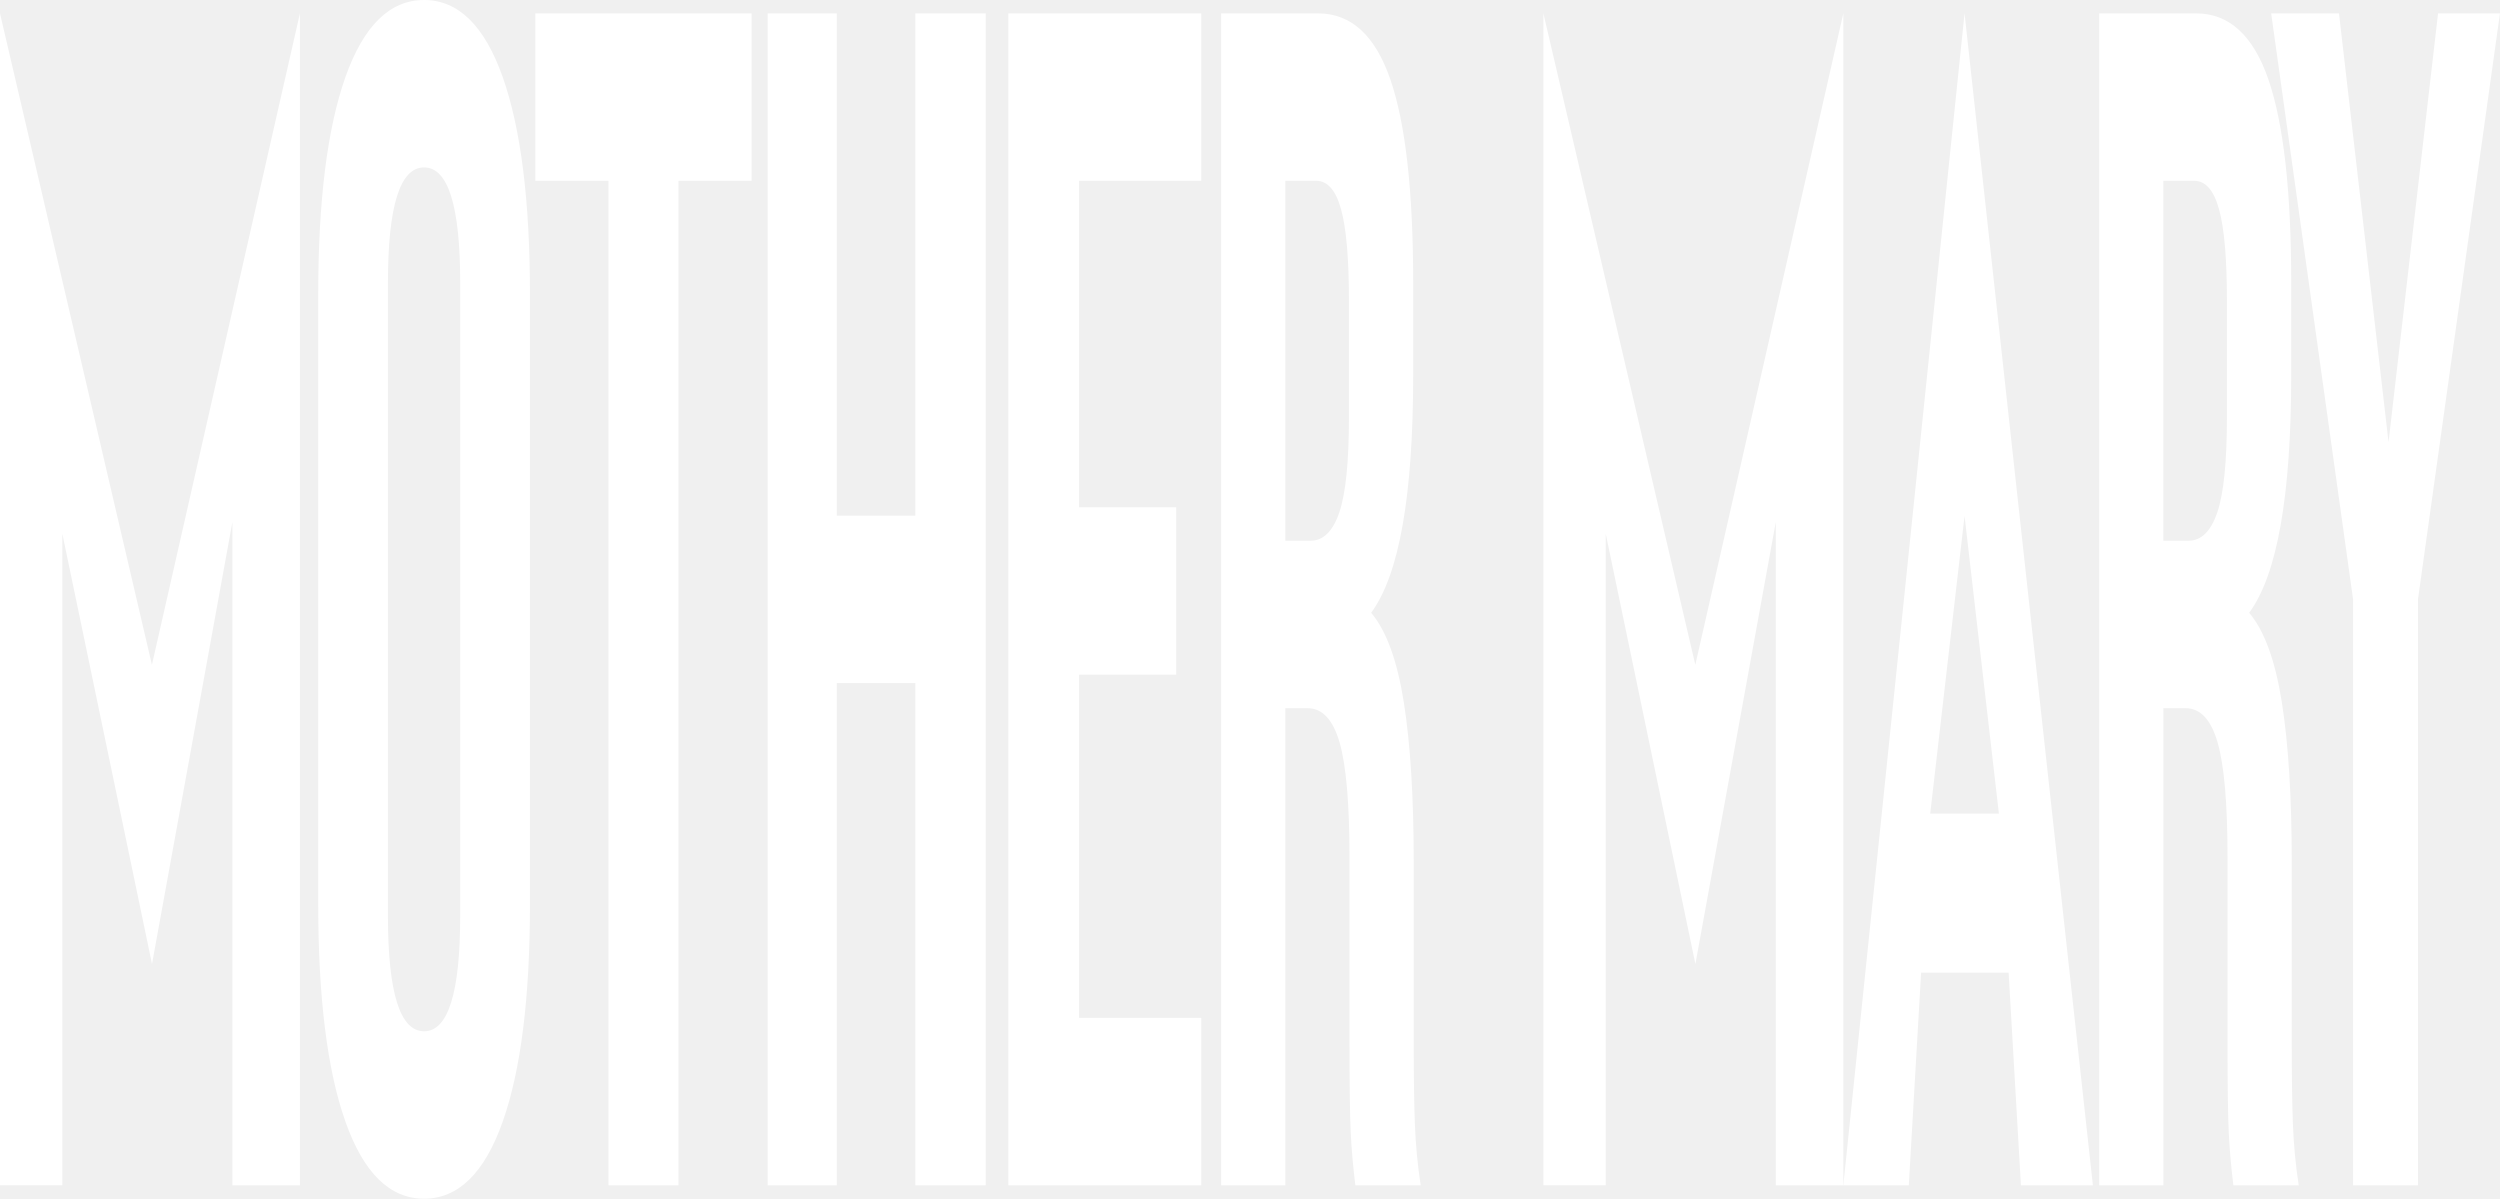
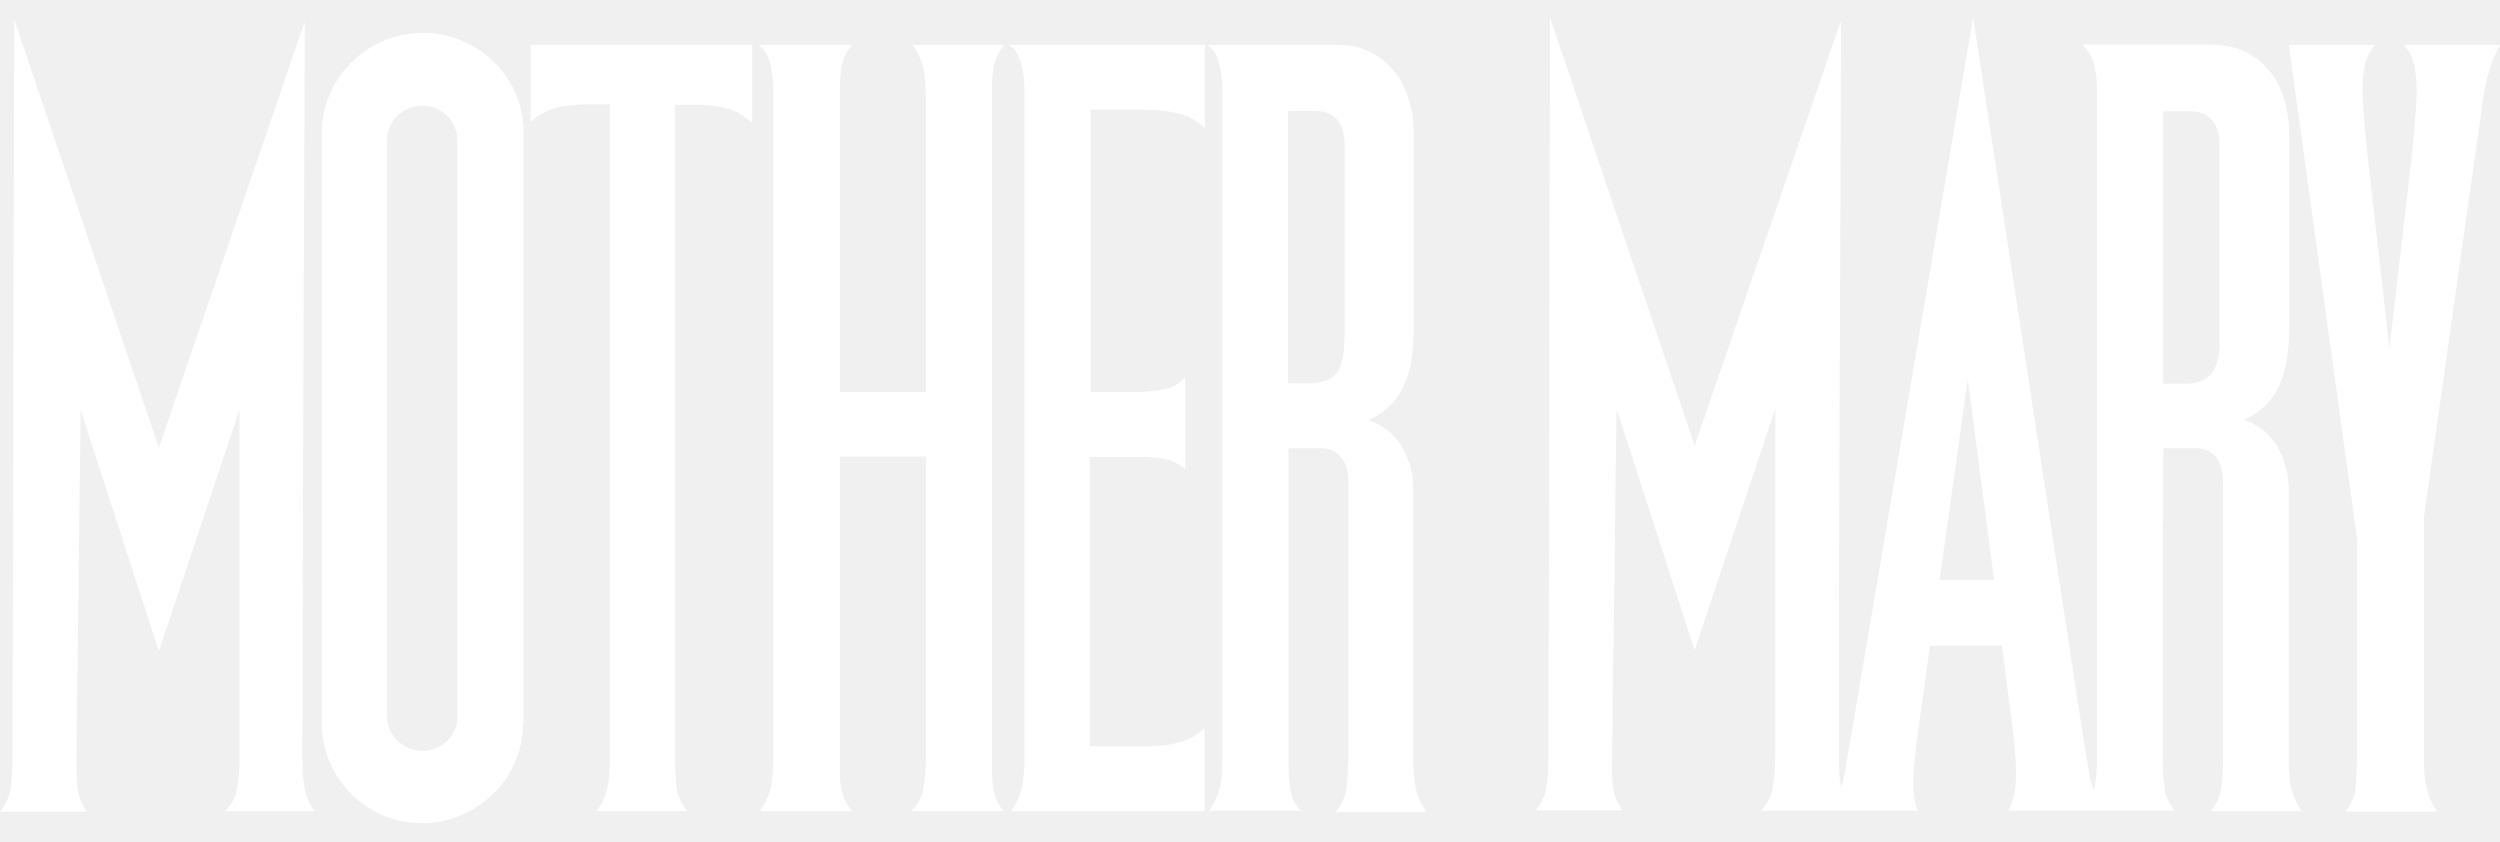
- <svg xmlns="http://www.w3.org/2000/svg" id="_圖層_2" data-name="圖層 2" viewBox="0 0 601.32 288.32" preserveAspectRatio="none">
+ <svg xmlns="http://www.w3.org/2000/svg" id="_圖層_2" version="1.1" viewBox="0 0 601.3 202.3">
  <defs>
    <style>
-       .cls-1 {
+       .st0 {
        fill: #fff;
      }
    </style>
  </defs>
-   <g id="_圖層_1-2" data-name="圖層 1">
+   <g id="_未命名-1.psd" data-name="未命名-1.psd">
    <g>
-       <path class="cls-1" d="M72.14,3.22v281.88h-16.24V125.56l-19.34,106.32-21.57-103.51v156.72H0V3.22l36.54,156.69L72.14,3.22Z" />
-       <path class="cls-1" d="M443.37,3.22v281.88h-16.24V125.56l-19.34,106.32-21.57-103.51v156.72h-14.99V3.22l36.54,156.69L443.37,3.22Z" />
-       <path class="cls-1" d="M83.09,18.52C87.46,6.18,93.77,0,102,0s14.54,6.18,18.91,18.52c4.37,12.35,6.56,29.8,6.56,52.35v146.58c0,22.55-2.19,40-6.56,52.35-4.37,12.35-10.68,18.52-18.91,18.52s-14.54-6.17-18.91-18.52c-4.37-12.35-6.55-29.8-6.55-52.35V70.87c0-22.55,2.18-40,6.55-52.35ZM102,248.05c5.79,0,8.69-9.26,8.69-27.78V68.05c0-18.52-2.9-27.78-8.69-27.78s-8.69,9.26-8.69,27.78v152.22c0,18.52,2.9,27.78,8.69,27.78Z" />
-       <path class="cls-1" d="M180.78,3.22v40.27h-17.59v241.61h-16.83V43.49h-17.59V3.22h52.01Z" />
-       <path class="cls-1" d="M184.64,285.1V3.22h16.63v120.81h18.89V3.22h16.93v281.88h-16.93v-120.81h-18.89v120.81h-16.63Z" />
-       <path class="cls-1" d="M282.91,122.01v40.27h-23.36v82.55h29.39v40.27h-46.41V3.22h46.41v40.27h-29.39v78.52h23.36Z" />
-       <path class="cls-1" d="M324.88,272.21c-.19-4.02-.29-11.27-.29-21.74v-44.3c0-12.89-.8-22.08-2.38-27.58-1.59-5.5-4.16-8.25-7.72-8.25h-5.33v114.76h-15.44V3.22h23.3c7.96,0,13.76,5.3,17.41,15.91,3.65,10.61,5.48,26.92,5.48,48.93v22.15c0,28.99-3.37,48.06-10.11,57.18,3.65,4.3,6.27,11.48,7.86,21.55,1.59,10.06,2.38,22.89,2.38,38.45v43.49c0,8.05.09,14.57.28,19.53.19,4.97.65,9.86,1.4,14.7h-15.72c-.56-4.56-.94-8.86-1.12-12.89ZM309.16,130.06h6.04c3.09,0,5.4-2.27,6.95-6.84,1.54-4.56,2.31-12.21,2.31-22.95v-27.79c0-10.2-.63-17.58-1.9-22.15-1.26-4.56-3.25-6.84-5.96-6.84h-7.44v86.57Z" />
-       <path class="cls-1" d="M536.07,272.21c-.19-4.02-.29-11.27-.29-21.74v-44.3c0-12.89-.8-22.08-2.38-27.58-1.59-5.5-4.16-8.25-7.72-8.25h-5.33v114.76h-15.44V3.22h23.3c7.96,0,13.76,5.3,17.41,15.91,3.65,10.61,5.48,26.92,5.48,48.93v22.15c0,28.99-3.37,48.06-10.11,57.18,3.65,4.3,6.27,11.48,7.86,21.55,1.59,10.06,2.38,22.89,2.38,38.45v43.49c0,8.05.09,14.57.28,19.53.19,4.97.65,9.86,1.4,14.7h-15.72c-.56-4.56-.94-8.86-1.12-12.89ZM520.34,130.06h6.04c3.09,0,5.4-2.27,6.95-6.84,1.54-4.56,2.31-12.21,2.31-22.95v-27.79c0-10.2-.63-17.58-1.9-22.15-1.26-4.56-3.25-6.84-5.96-6.84h-7.44v86.57Z" />
-       <path class="cls-1" d="M486.09,285.1l-2.96-51.14h-21.05l-2.96,51.14h-15.75L472.53,3.22l30.87,281.88h-17.31ZM480.79,195.7l-8.26-71.59-8.26,71.59h16.53Z" />
-       <path class="cls-1" d="M546.28,3.22h16.31l11.92,103.13,11.91-103.13h14.89l-19.72,140.94v140.94h-15.61v-140.94L546.28,3.22Z" />
+       <path class="st0" d="M520.2,125.8v58.1c0,2,.2,3.8.4,5.7.3,2,1.2,3.7,2.4,5.4h-40c3-5.1,1.7-13.2,1.2-18.9l-2.7-20.8h-17.3s-3.3,23.8-3.3,23.8c-.5,5.1-1.5,11.1.3,15.9h-37.7c1.4-1.5,2.4-3.1,2.8-5.2.6-3.2.7-6.4.7-9.8v-81.7s-19.2,57.5-19.2,57.5c0,.1-.2.3-.2.4s-.2-.3-.2-.4l-17.9-55.4c-.2-.6-.3-1-.7-1.7l-.7,55.6-.2,13.2-.2,18.7c0,1.1.2,2.1.3,3.2.2,1.8.9,3.6,2,5.1,0,0,.1.2.1.4h-20.7c2.9-3.5,2.8-6.9,3-11.1l.2-58.6.2-121,34.8,103L442.2,6.7l.5-1.3v-.2c.1,0,.1.5.1.5l-.5,140.9v33.4c0,0,0,.5,0,.5,0,1.5,0,7.5.5,8.4,0,0,.1.3.1.3,0,0,.2-.4.2-.5l.8-3.6c0,0,0-.2,0-.4l8.7-51.1L474.4,5.2c0-.1,0-.3.2-.8l26.6,173.9,1.4,8.4c0,0,0,.2,0,.3v.3c0,0,.2.3.2.3v.3c0,0,.2.3.2.3v.3c0,0,.2.3.2.3v.3c0,0,.2.3.2.3v.4c.2,0,.3-.4.4-.4v-.3c.6-1.9.6-7.2.6-9.5v-54.5s0-33,0-33V22.7c0-3.7-.3-8.6-2.9-11.3l-.5-.5c0,0,0-.1.4-.2h25.6s3.4,0,3.4,0c3.4,0,6.6.3,9.7,1.8,7.6,3.7,10.4,11.6,10.5,19.6v.4s0,.4,0,.4v10.7s0,.4,0,.4v35.4c0,3.5-.5,8.6-1.8,11.7v.3c-.1,0-.2.3-.2.3-1.4,3.9-4.9,7.8-8.8,9.1,0,0,0,.2.2.3,3.6,1.2,6.8,4,8.4,7.5,1.4,3,2.1,6.1,2.1,9.5v66.3c0,1.2.2,2.3.3,3.4.3,2.7,1.3,5.1,2.8,7.3-.1,0-.3,0-.6,0h-20.5c-.5,0-.7,0-.6-.2l.5-.7c1.2-1.6,1.8-3.7,2-5.7.2-2.2.3-4.3.3-6.5v-8.8s0-56.9,0-56.9c0-3.9-1.1-7.7-5.4-8.4,0,0-.4-.1-.4-.1h-6.7c0,0-.4,0-.4,0h-.4s-.4,0-.4,0h-.5s-.2.4-.2.4v17.6ZM533.8,82.5v-48.2c0-4-2.3-7.5-6.5-7.5h-7s0,65.5,0,65.5h5.4c3.3,0,6.4-1.3,7.4-4.7.5-1.6.8-3.2.8-5.1ZM479.6,139.4l-6.3-48.2-6.8,48.3h13.1Z" />
+       <path class="st0" d="M57.6,98.6l-19.4,58-18.8-58-1,82.3c-.1,2.9,0,5.6.2,8.4.3,2.2.9,4.1,2.3,5.9H0c1.5-1.9,2.3-3.7,2.6-5.8.3-2.1.4-4.2.4-6.4l.2-71.3.2-107.1,34.8,103.1L73.3,5.2l-.4,107.8-.2,69.1c.2,4.8,0,9.1,3,13h-21.6c1.4-1.3,2.2-2.7,2.7-4.5.5-2.4.8-4.7.8-7.2v-84.8Z" />
+       <path class="st0" d="M241,195.1h-21.9c3.4-2.9,3.3-7.2,3.6-11.5v-73.8s-20.7,0-20.7,0v74.9c0,4.2.2,7,2.9,10.4h-22.1c2.6-3.6,3.2-7.7,3.2-12.1V22.2c0-2.4-.2-4.6-.7-6.8-.4-1.8-1.3-3.3-2.8-4.6h22.4c-2.6,3.2-2.7,5.6-2.9,9.6v73.9s20.7,0,20.7,0V23.3c-.1-5-.3-8.4-3.2-12.5h22c-2.4,3-2.9,5.9-2.9,9.8v165.5c0,2,.3,3.8.8,5.6.4,1.1,1,2.1,1.7,3.1l.2.3c0,0,0,0-.4.1Z" />
+       <path class="st0" d="M324.3,183.5v-68.1c0-4-2.2-7.6-6.4-7.6h-8c0,0,0,75.6,0,75.6,0,2.2.1,4.2.4,6.3s1.1,3.6,2.4,5.3h-21.9c2.8-4,3.1-7.2,3.2-12v-61.5s0-99.9,0-99.9c0-2.3-.3-4.3-.8-6.4s-1.2-3-2.4-4.1l-.3-.2c0,0,.2-.1.4-.1h31.3c6.8,0,12.6,4,15.4,10,1.5,3.3,2.4,6.7,2.4,10.5v49.3c-.2,8.3-2.2,16.8-10.9,20.4,4.5,1.6,7.8,4.7,9.4,9.2s1.4,5.2,1.4,8.1v64c0,4.5.3,9,3,12.6,0,.2,0,.3,0,.4h-21.6c1.3-1.7,2.2-3.4,2.5-5.5s.4-3.8.4-6ZM323.4,82.4v-47.8c0-4.1-1.8-7.6-6.3-7.9-2.4-.1-4.8,0-7.3,0v65.5s4.9,0,4.9,0c3.4,0,6.7-1,7.8-4.5.6-1.7.8-3.4.8-5.4Z" />
+       <path class="st0" d="M125.8,174.1c0,13.4-11.4,23.9-24.3,23.9-13.2,0-24.1-10.7-24.1-24.1V32c0-13.3,10.9-23.9,24-24.1,13-.2,24.5,10.3,24.5,23.7v142.4ZM110,172V33.7c0-4.7-4-8.3-8.4-8.3-4.5,0-8.5,3.6-8.5,8.3v138.7c0,4.7,4.2,8.3,8.7,8.2,4.5-.1,8.3-3.7,8.3-8.5Z" />
+       <path class="st0" d="M601.2,11.1c-2.1,3.5-3.5,8.9-4,13l-14.2,100.2v32.5s0,26,0,26c0,3.9.4,8,2.5,11.3l.6.9s-.1,0-.2.2h-21.8c1.4-1.7,2.2-3.6,2.5-5.7l.3-6v-54.1s-16.4-118.6-16.4-118.6h20.8c-1.5,1.7-2.3,3.6-2.7,5.8-.4,2.5-.5,4.9-.3,7.4.2,3.8.5,7.4.9,11.2l5.5,48.6,5.5-47.2.9-10.7c.3-3.1.2-6.1-.2-9.2-.3-2-1-3.8-2.3-5.4l-.3-.3c0,0,0-.2,0-.2h.5s22.1,0,22.1,0c0,0,.3,0,.4,0s0,.2-.1.3Z" />
+       <path class="st0" d="M262.1,109.9v69.6s14.1,0,14.1,0c2.5,0,4.9-.3,7.4-.9,2.3-.7,4.3-1.7,6.1-3.5v20s-46.5,0-46.5,0c1.4-2.1,2.3-4,2.7-6.3.3-1.9.5-3.7.5-5.8v-60.6s0-100.6,0-100.6c0-3.2-.5-8.7-3.3-10.7,0-.1-.2-.3,0-.3h46.7s0,20.1,0,20.1c-1.8-1.9-3.9-3-6.3-3.6-2.4-.6-4.8-.8-7.3-.9h-13.9s0,67.9,0,67.9h11.3c2.4,0,4.7-.3,7-.8,1.6-.5,3-1.2,4.1-2.4l.2-.2c0,0,.2.2.2.3v21.7c-1.7-1.5-3.6-2.3-5.7-2.7l-3.9-.3h-13.2Z" />
+       <path class="st0" d="M165.4,195.1h-21.9c2.9-4,3.1-7.5,3.2-12.3v-58.6s0-99.1,0-99.1h-7.1c-2.1.2-4.1.4-6.1.9-2.2.7-4.1,1.7-5.9,3.4V10.8s53.3,0,53.3,0v18.8c-1.7-1.6-3.4-2.7-5.6-3.4-2-.6-4-.8-6.1-1h-6.8s0,159.7,0,159.7l.3,4.6c.4,2.1,1.2,3.9,2.6,5.6Z" />
    </g>
  </g>
</svg>
